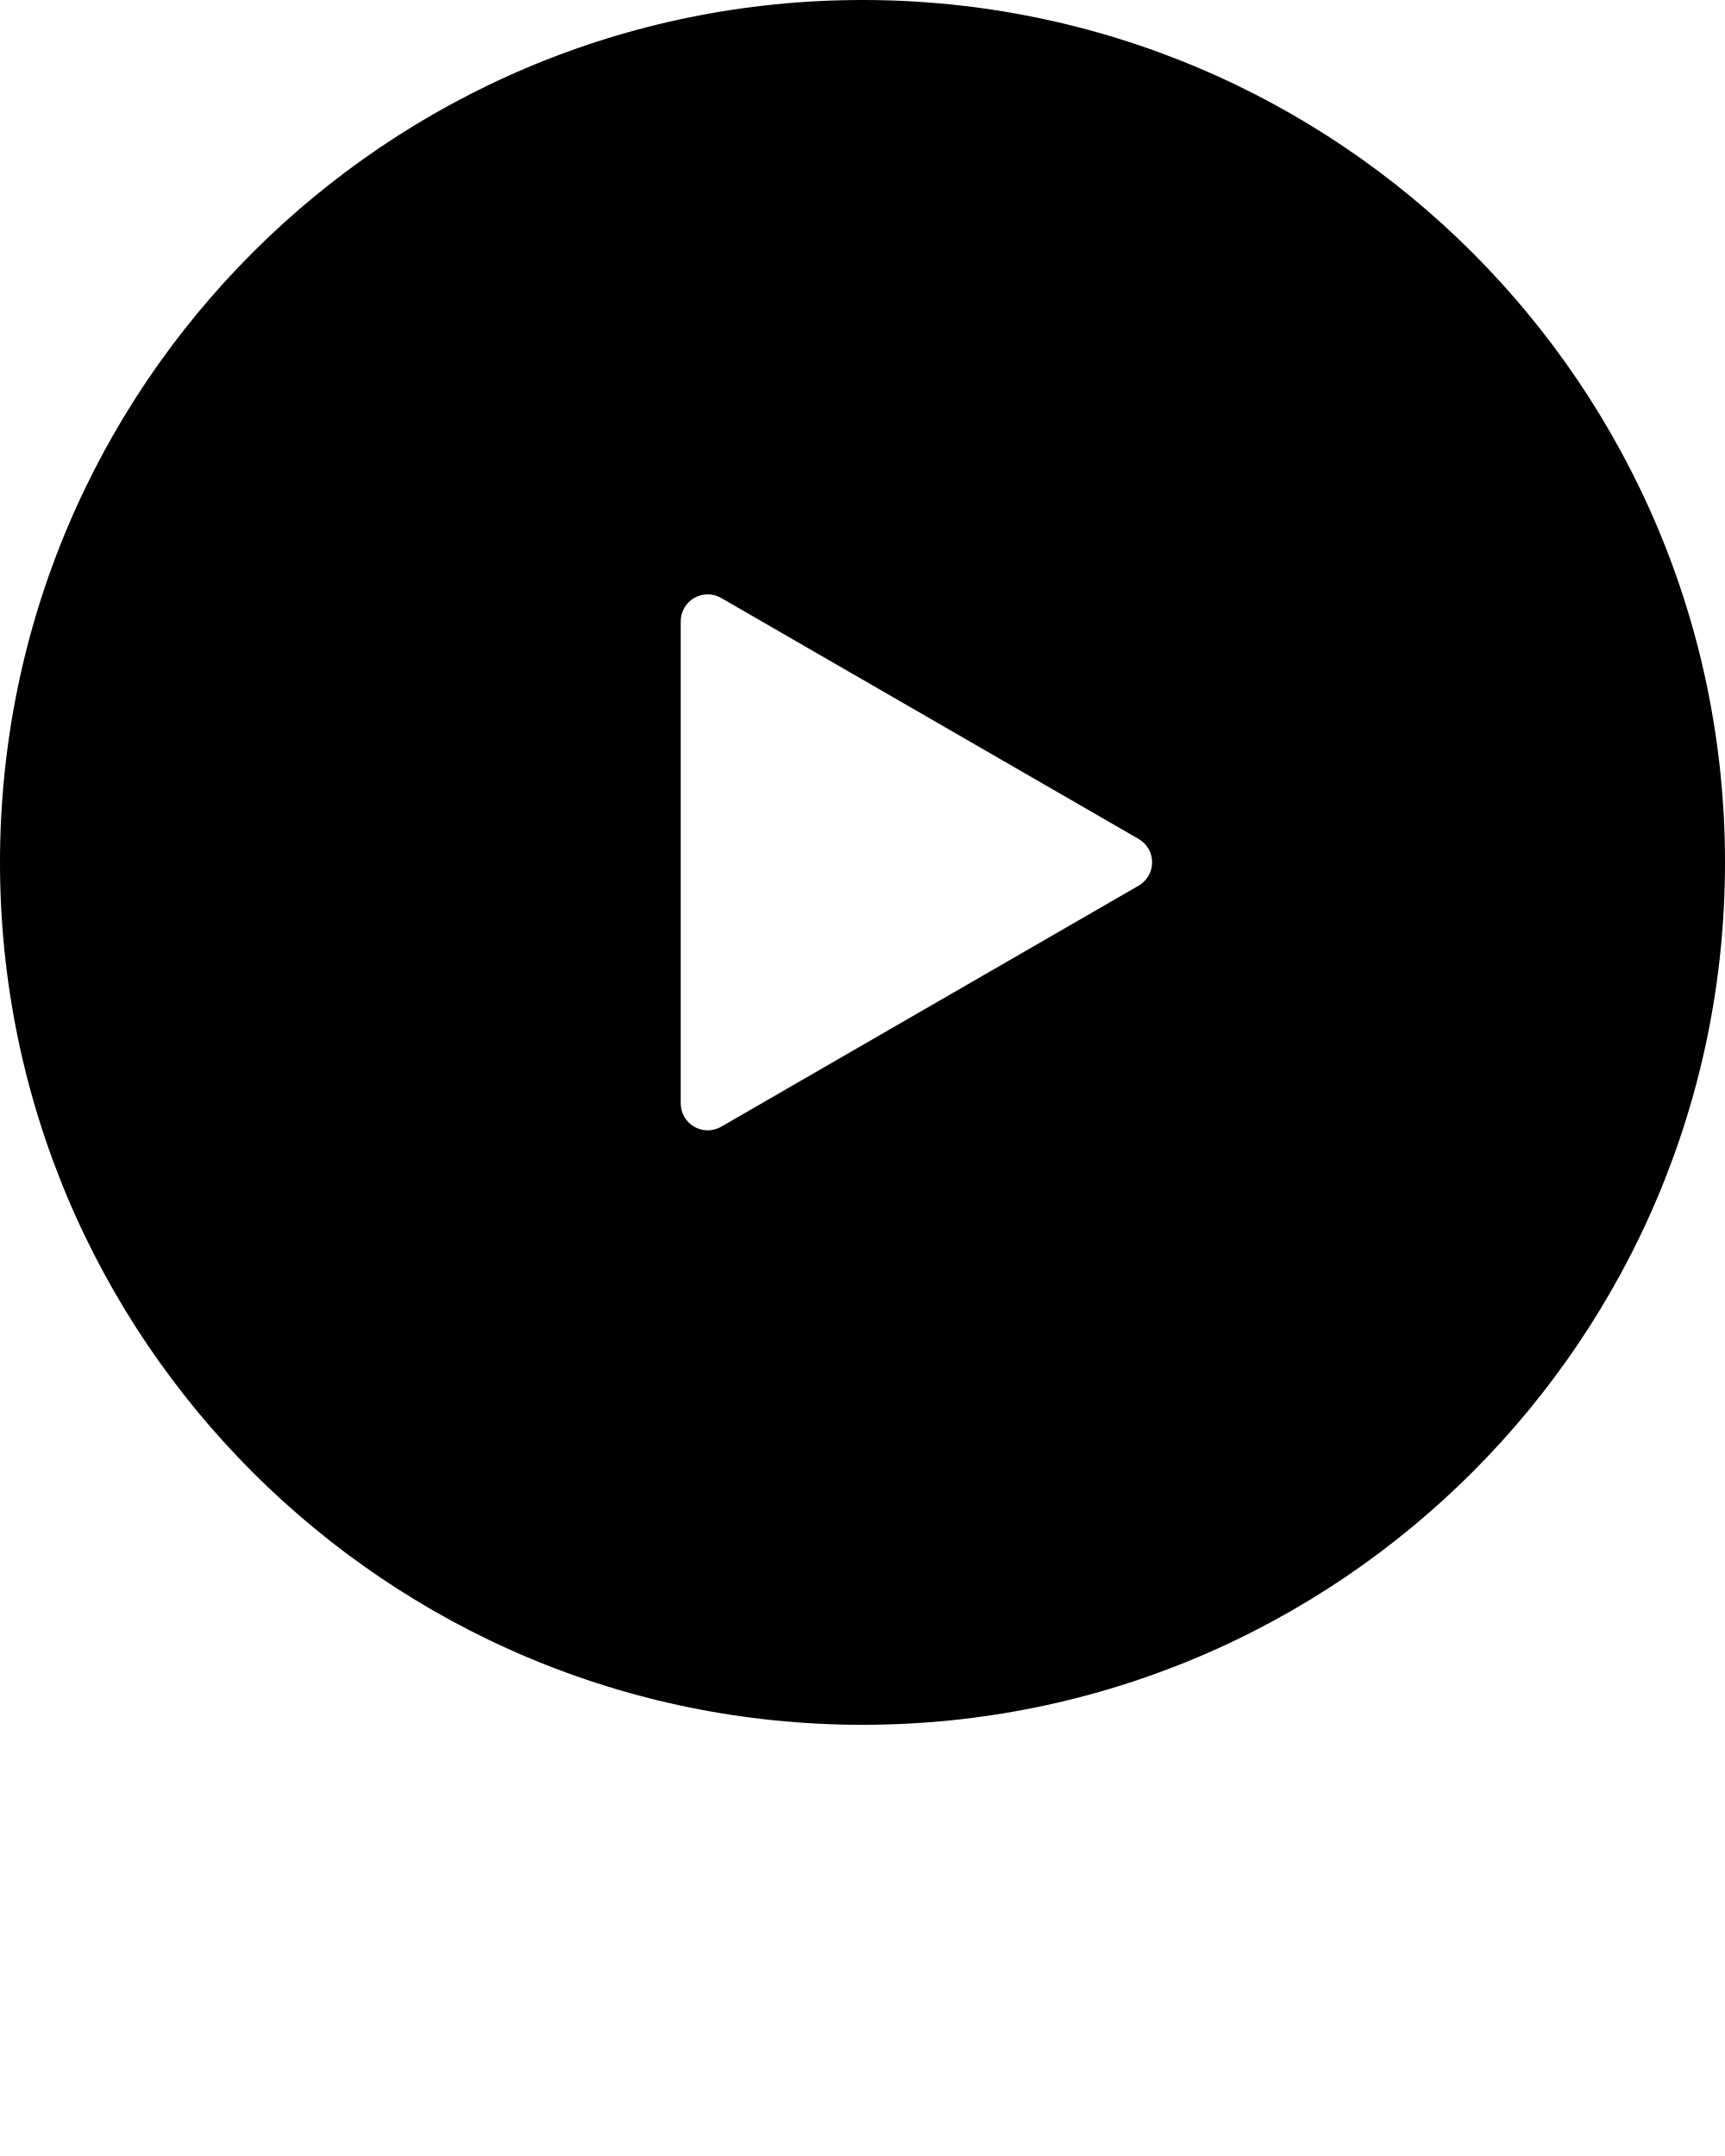
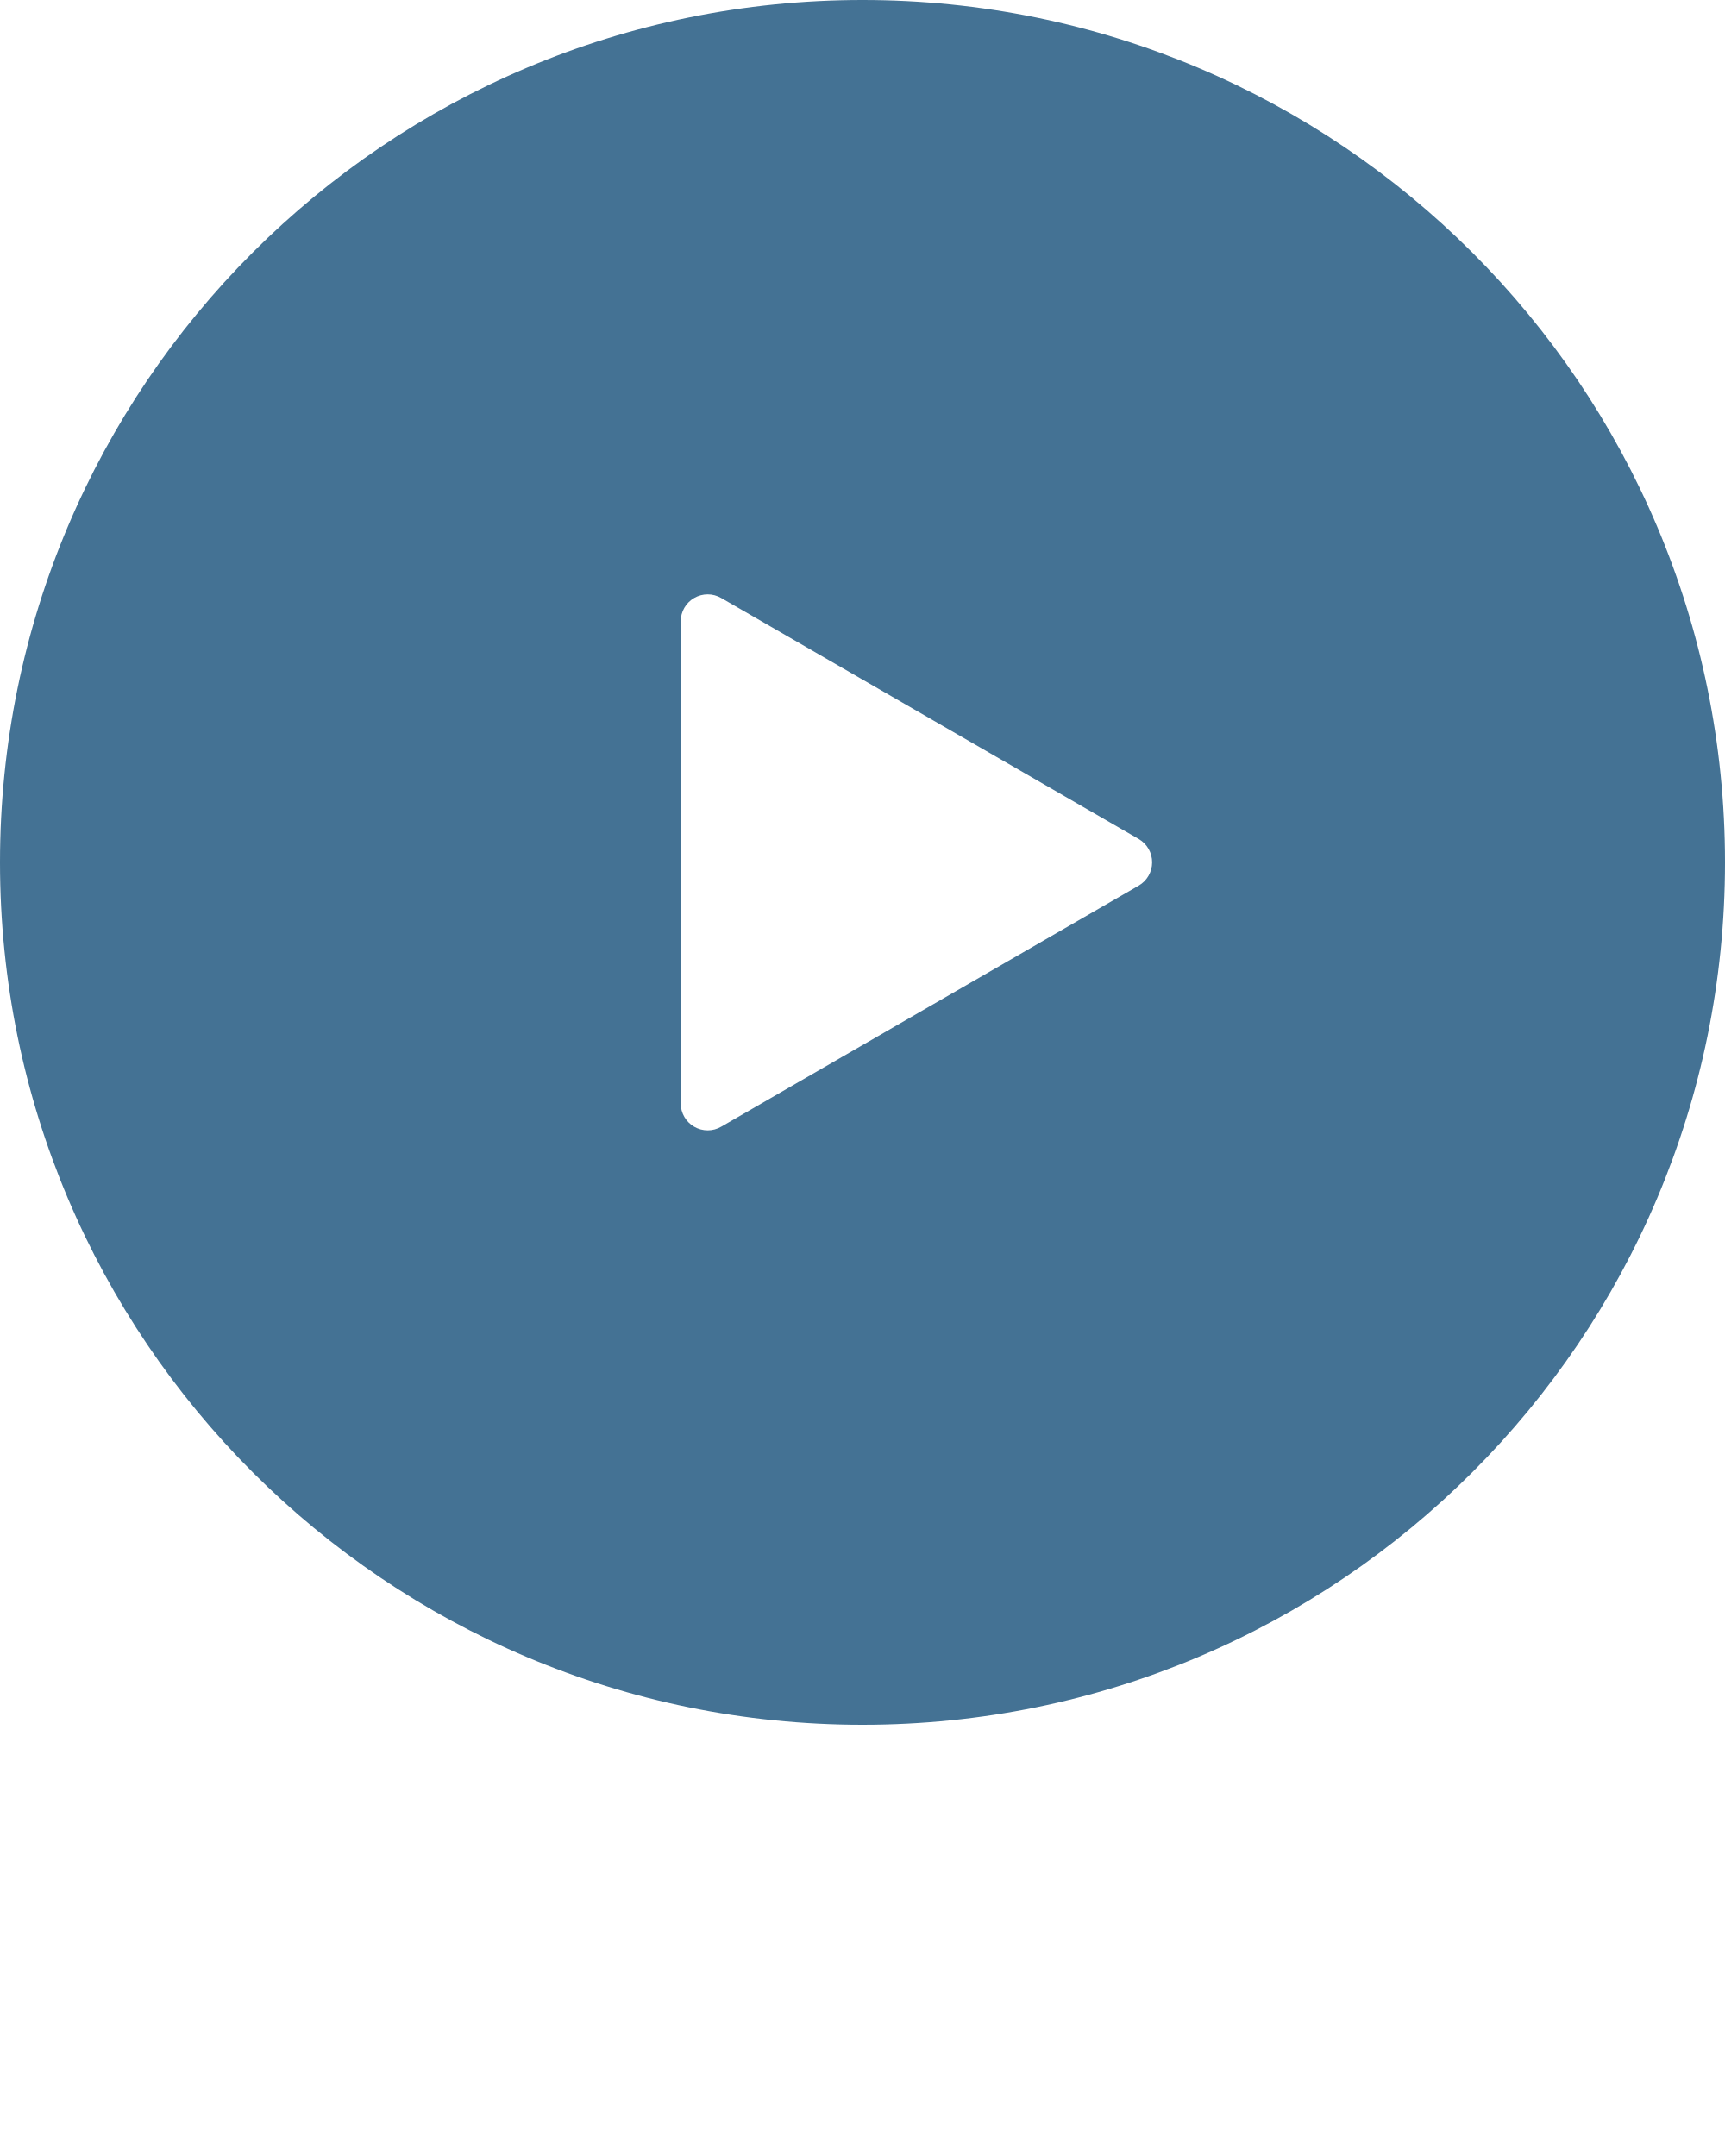
<svg xmlns="http://www.w3.org/2000/svg" data-name="Layer 1" viewBox="0 0 16 20" x="0px" y="0px">
-   <path d="M8,0a8,8,0,1,0,8,8A8,8,0,0,0,8,0Zm2.561,8.216L6.689,10.452a.25.25,0,0,1-.375-.216V5.764a.25.25,0,0,1,.375-.217l3.873,2.236A.25.25,0,0,1,10.561,8.216Z" />&gt;</svg>
+   <path d="M8,0a8,8,0,1,0,8,8A8,8,0,0,0,8,0Zm2.561,8.216L6.689,10.452a.25.25,0,0,1-.375-.216V5.764a.25.25,0,0,1,.375-.217l3.873,2.236A.25.25,0,0,1,10.561,8.216Z" fill="#447294" />
+ </svg>
